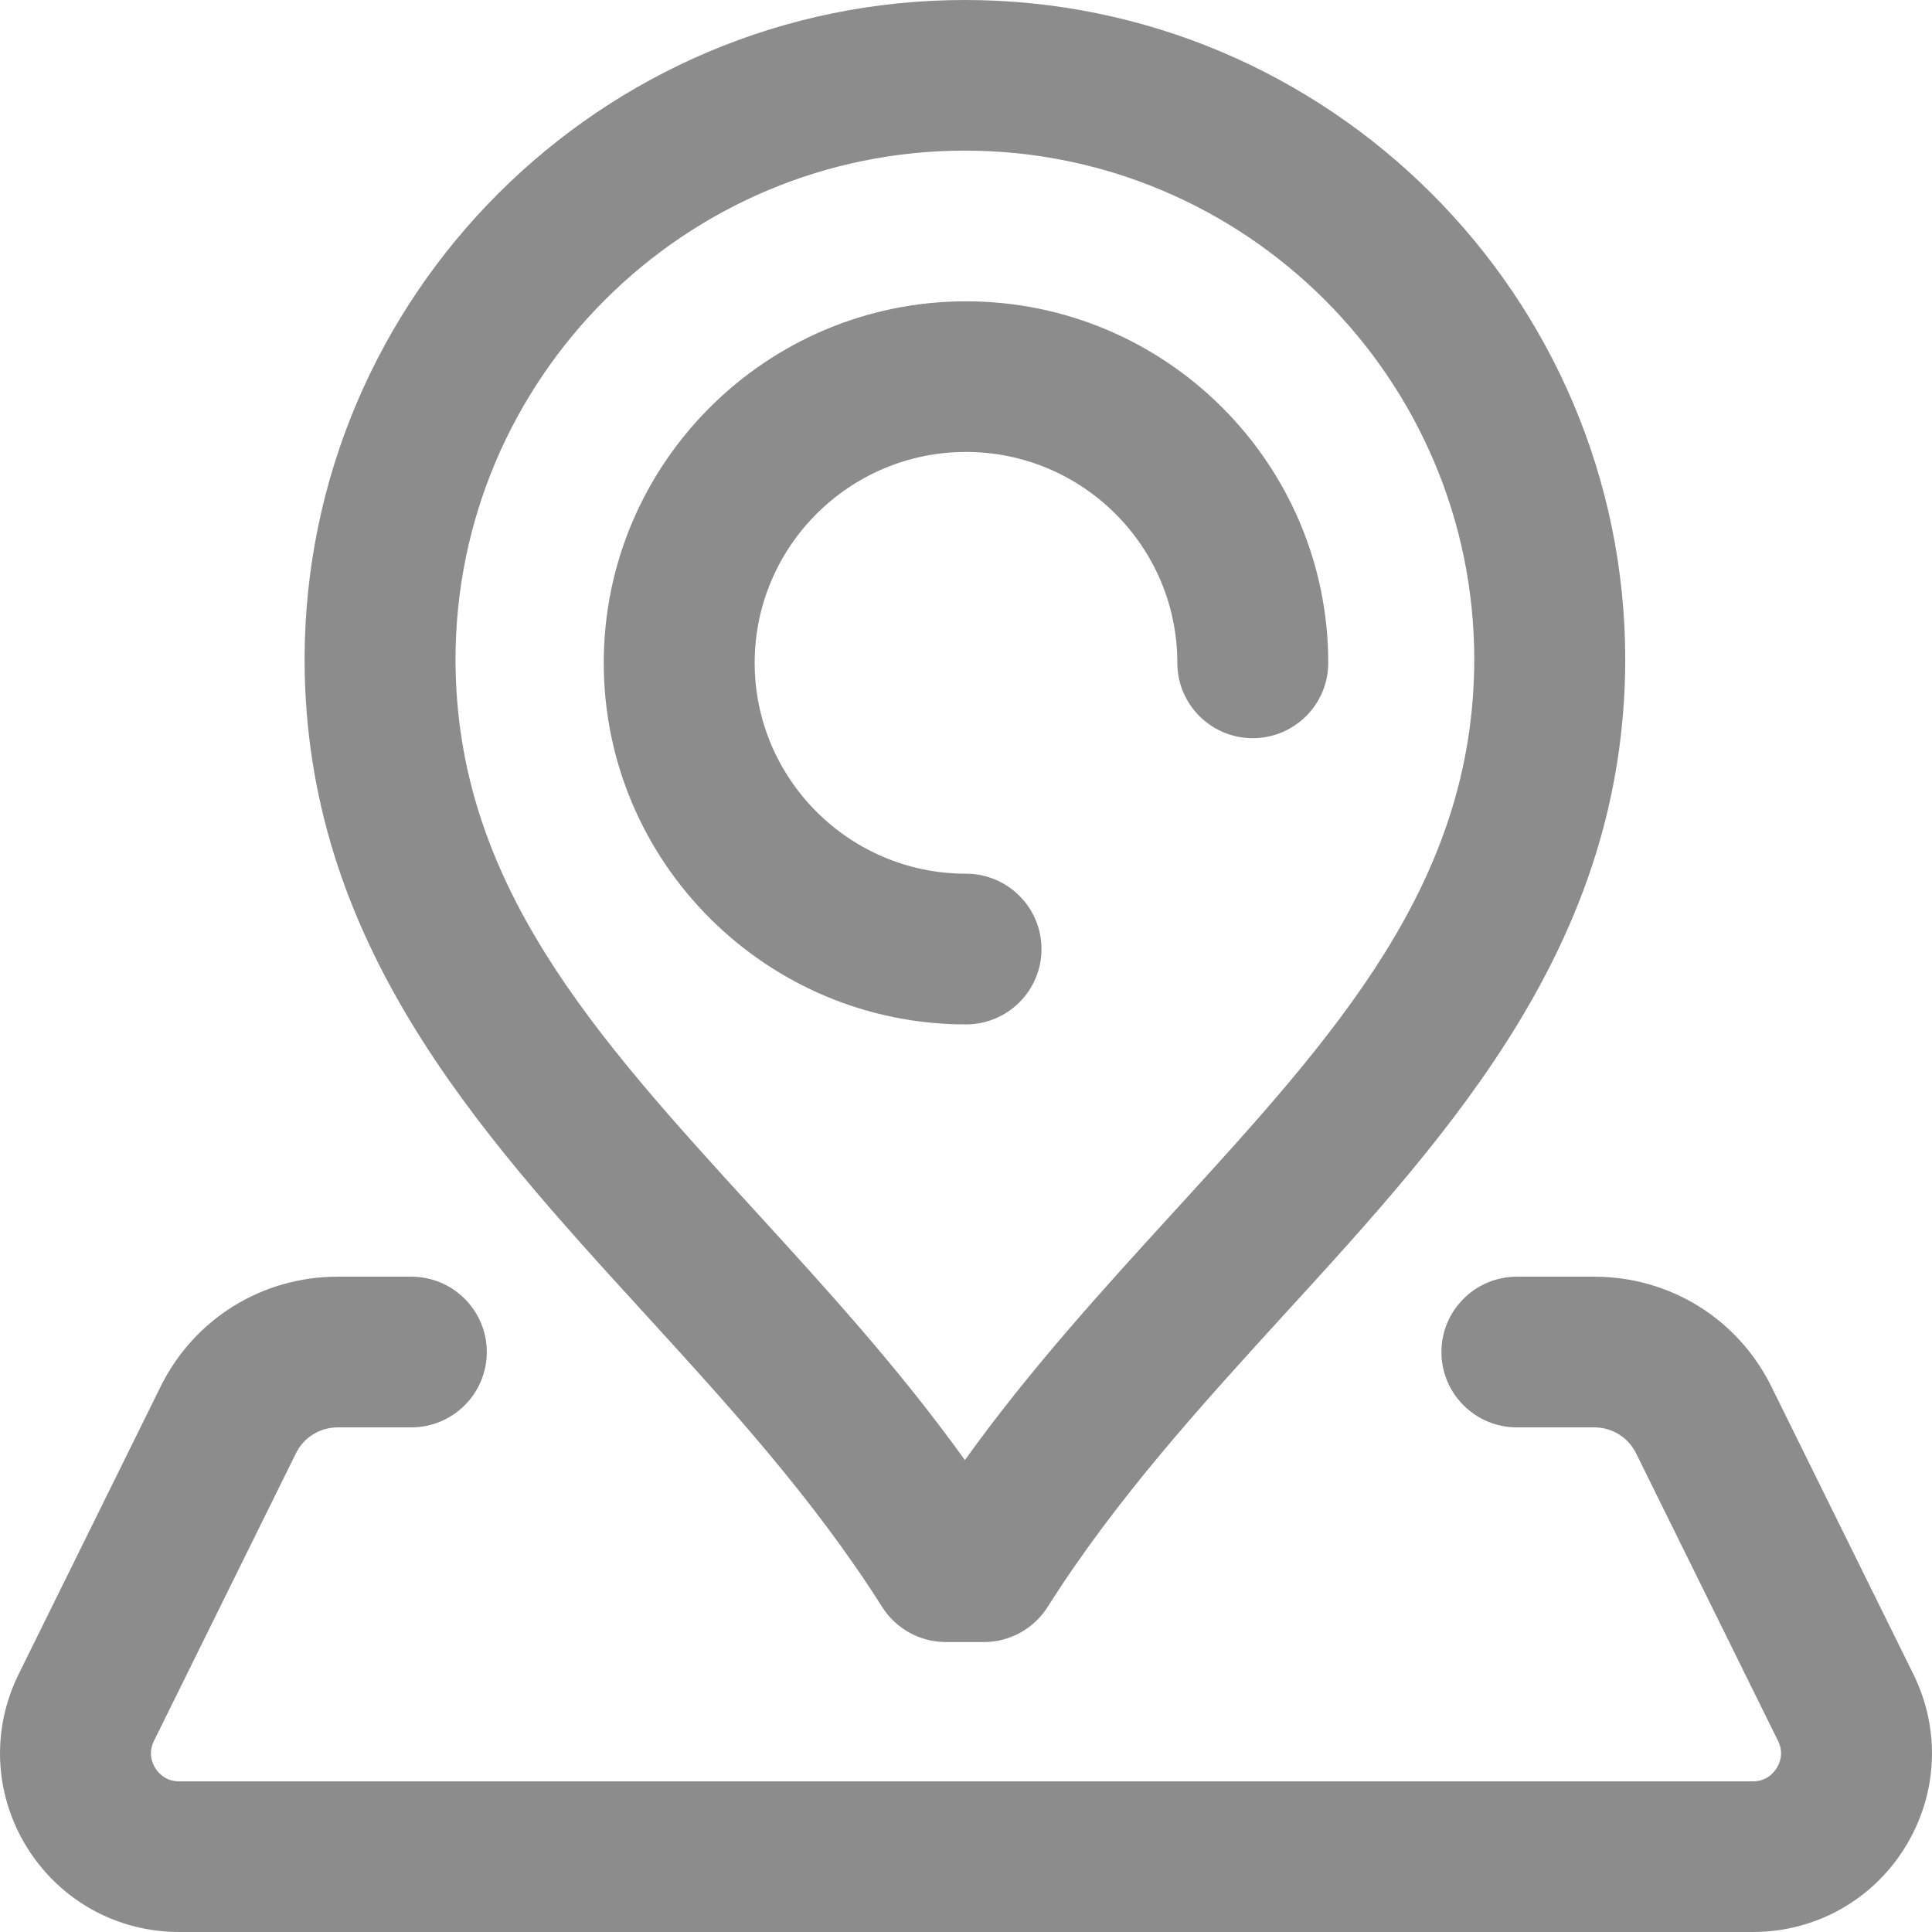
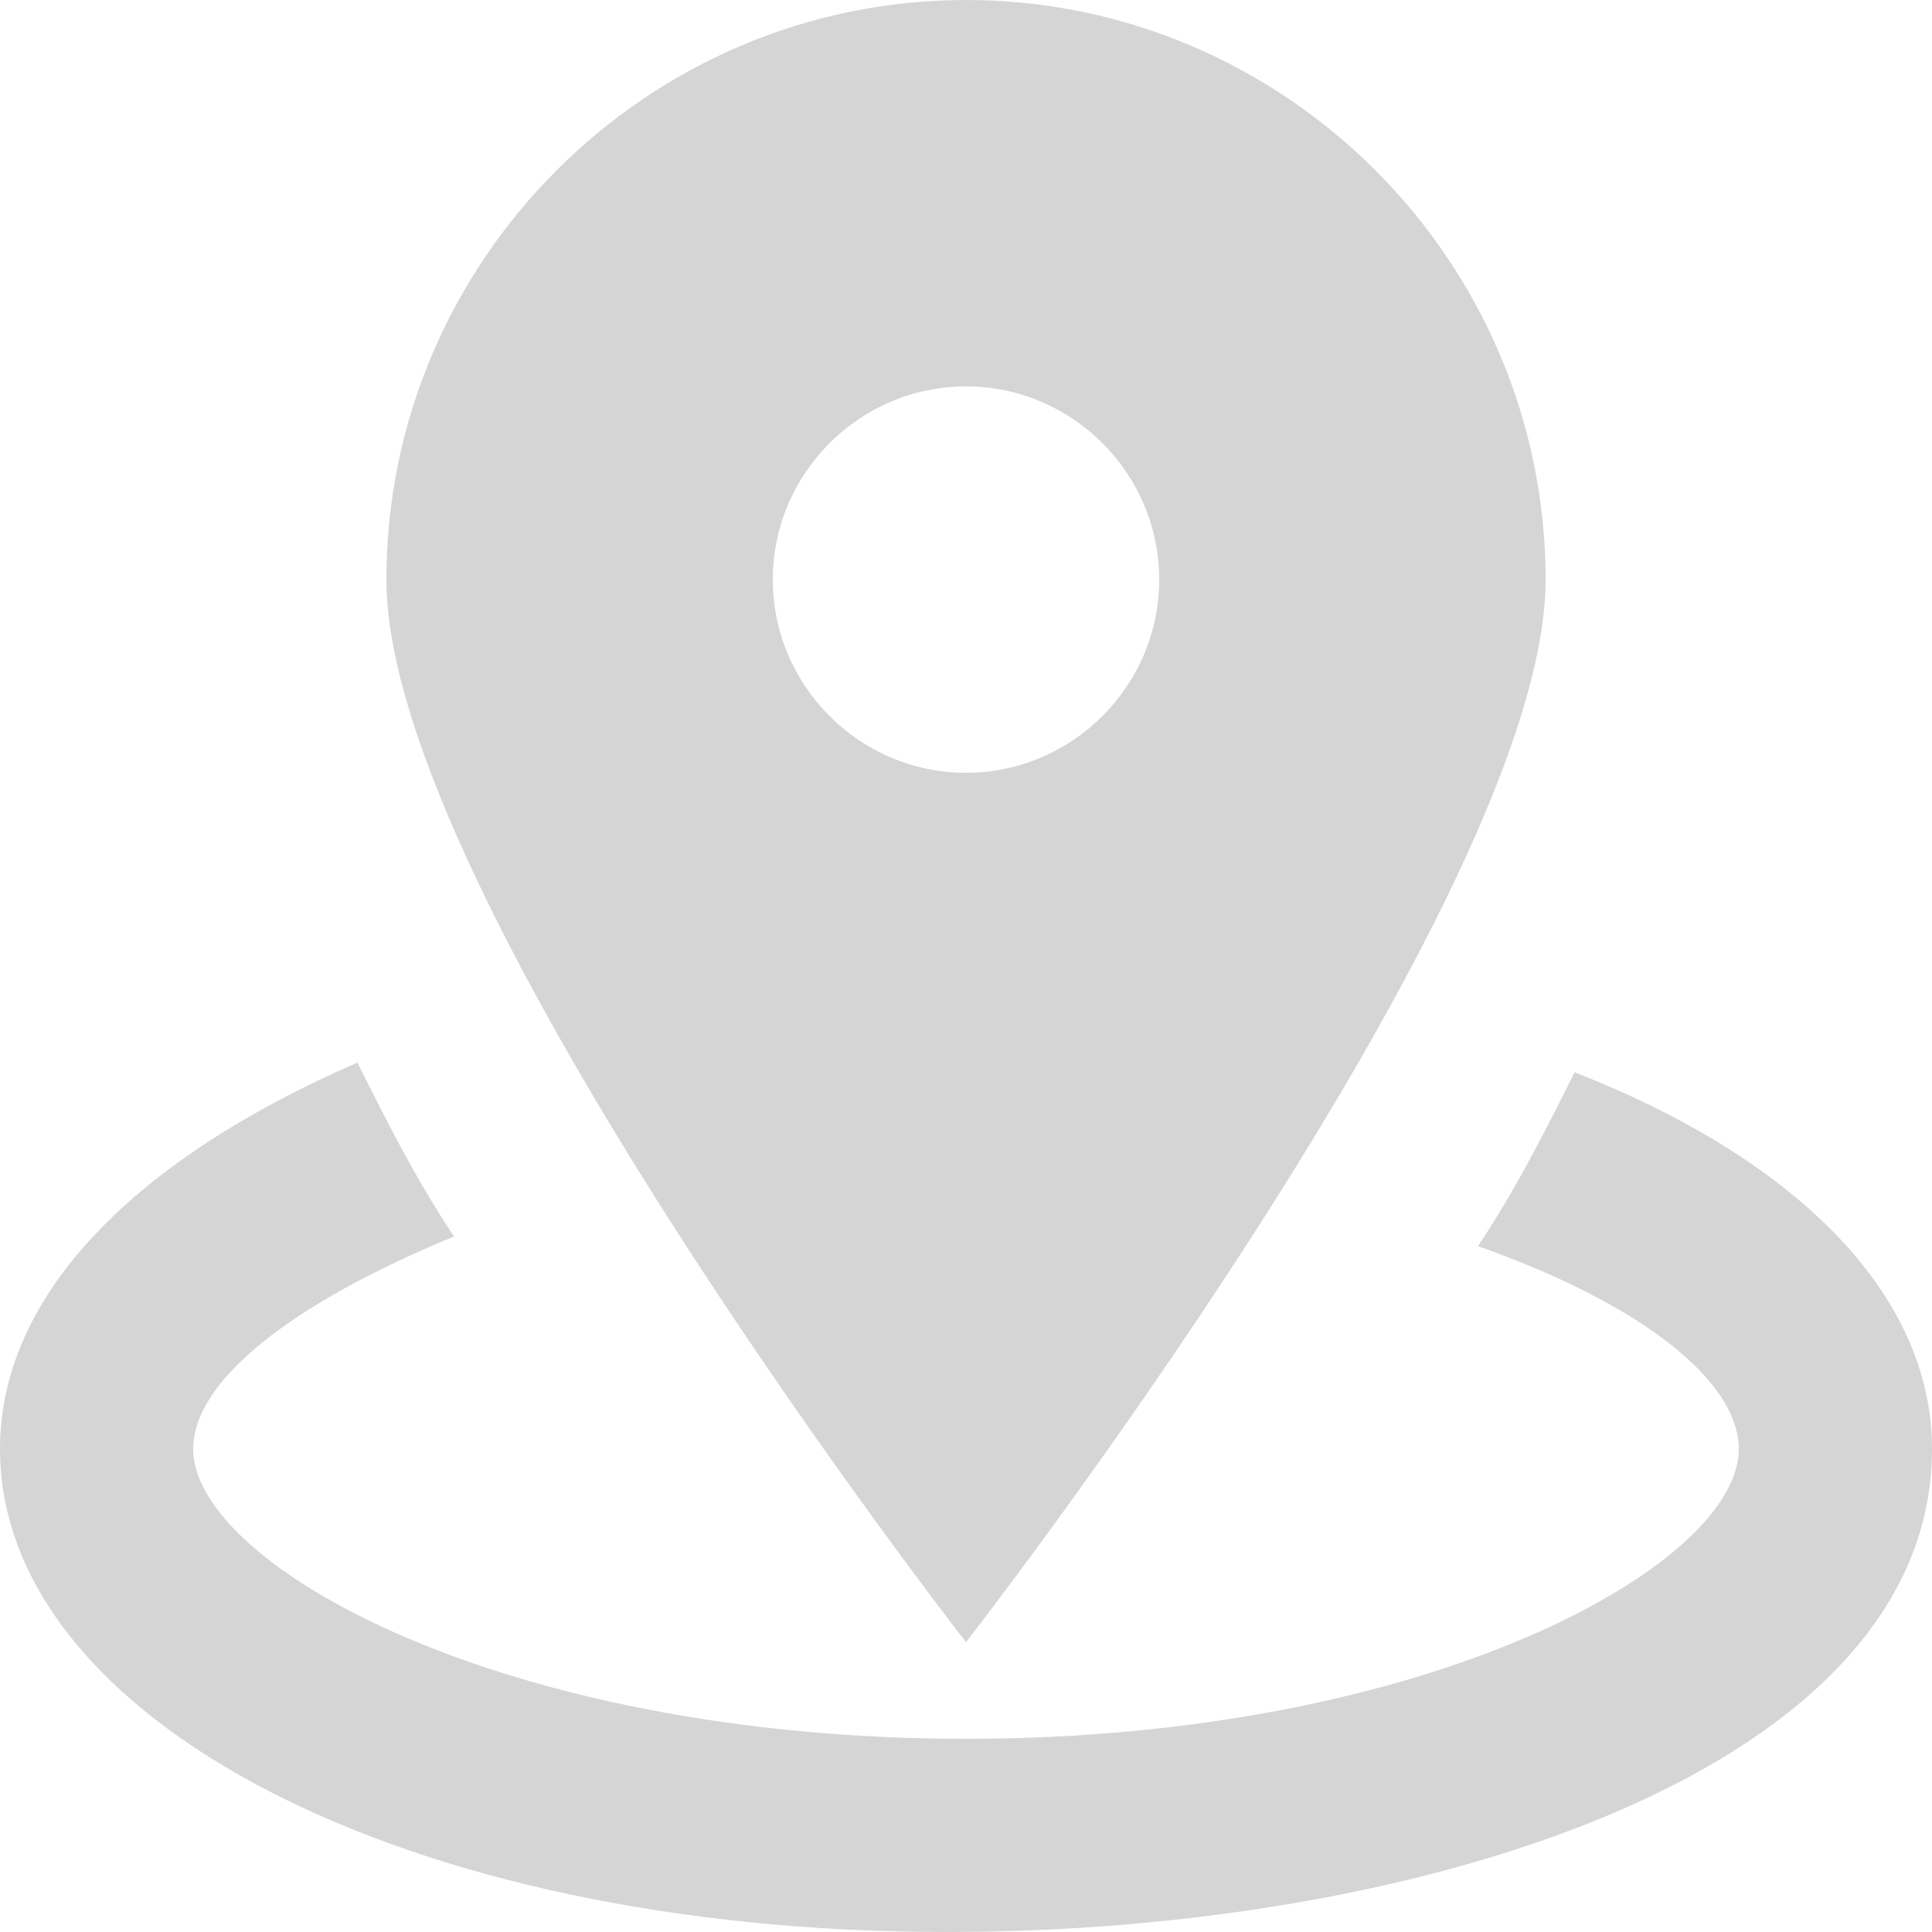
- <svg xmlns="http://www.w3.org/2000/svg" width="26" height="26" viewBox="0 0 26 26" fill="none">
-   <path fill-rule="evenodd" clip-rule="evenodd" d="M11.871 21.625C12.057 21.919 12.381 22.098 12.73 22.098H13.24C13.589 22.098 13.913 21.919 14.099 21.625C15.024 20.163 16.187 18.89 17.311 17.659L17.312 17.659L17.312 17.658C19.552 15.207 21.868 12.672 21.872 8.87C21.866 3.979 17.88 0 12.985 0C8.091 0 4.104 3.979 4.099 8.872C4.102 12.672 6.418 15.207 8.658 17.659C9.783 18.89 10.946 20.162 11.871 21.625ZM12.985 2.027C16.761 2.027 19.836 5.098 19.84 8.87C19.837 11.886 17.972 13.928 15.811 16.293L15.811 16.293L15.809 16.295C14.851 17.344 13.867 18.421 12.985 19.649C12.103 18.42 11.118 17.342 10.159 16.293C7.999 13.928 6.133 11.886 6.13 8.872C6.134 5.098 9.209 2.027 12.985 2.027ZM14.016 12.772C14.016 12.212 13.561 11.758 13 11.758C11.432 11.758 10.156 10.485 10.156 8.92C10.156 7.355 11.432 6.082 13 6.082C14.568 6.082 15.844 7.355 15.844 8.92C15.844 9.48 16.298 9.934 16.859 9.934C17.42 9.934 17.875 9.48 17.875 8.92C17.875 6.237 15.688 4.055 13 4.055C10.312 4.055 8.125 6.237 8.125 8.92C8.125 11.603 10.312 13.786 13 13.786C13.561 13.786 14.016 13.332 14.016 12.772ZM25.75 22.532L23.84 18.663C23.389 17.749 22.475 17.181 21.454 17.181H20.414C19.853 17.181 19.398 17.635 19.398 18.195C19.398 18.755 19.853 19.209 20.414 19.209H21.454C21.695 19.209 21.912 19.343 22.018 19.559L23.928 23.428C24.009 23.592 23.951 23.728 23.91 23.794C23.868 23.861 23.771 23.973 23.588 23.973H2.412C2.229 23.973 2.132 23.861 2.09 23.795C2.049 23.728 1.991 23.592 2.072 23.428L3.982 19.559C4.088 19.343 4.305 19.209 4.546 19.209H5.535C6.096 19.209 6.551 18.755 6.551 18.195C6.551 17.635 6.096 17.181 5.535 17.181H4.546C3.525 17.181 2.611 17.749 2.16 18.663L0.25 22.532C-0.12 23.283 -0.077 24.155 0.366 24.866C0.809 25.576 1.573 26 2.412 26H23.588C24.427 26 25.192 25.576 25.634 24.866C26.077 24.155 26.12 23.283 25.75 22.532Z" fill="#8C8C8C" />
+ <svg xmlns="http://www.w3.org/2000/svg" width="30" height="30" viewBox="0 0 30 30" fill="none">
+   <path fill-rule="evenodd" clip-rule="evenodd" d="M6 9C6 4.05 10.05 0 15 0C19.95 0 24 4.05 24 9C24 13.95 15 25.5 15 25.5C15 25.5 6 13.95 6 9ZM12 9C12 10.65 13.35 12 15 12C16.65 12 18 10.65 18 9C18 7.35 16.65 6 15 6C13.35 6 12 7.35 12 9Z" fill="#D5D5D5" />
+   <path d="M24.45 16.65C24 17.55 23.55 18.45 22.95 19.35C25.5 20.25 27 21.45 27 22.5C27 24.3 22.2 27 15 27C7.8 27 3 24.3 3 22.5C3 21.45 4.5 20.25 7.05 19.2C6.45 18.3 6 17.4 5.55 16.5C2.1 18 0 20.1 0 22.5C0 26.7 6.3 30 14.7 30C22.2 30 30 27.45 30 22.5C30 20.1 27.9 18 24.45 16.65Z" fill="#D5D5D5" />
</svg>
